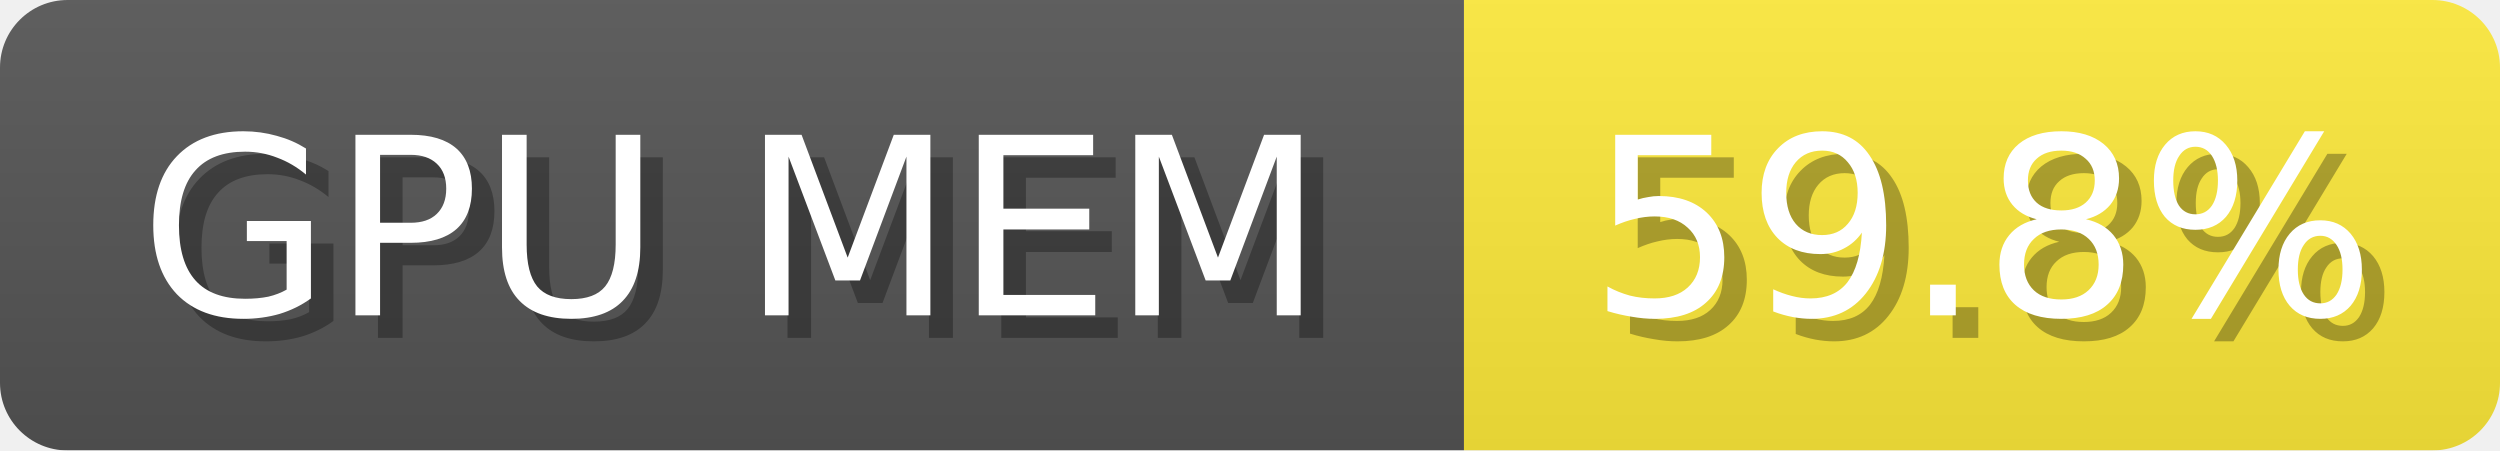
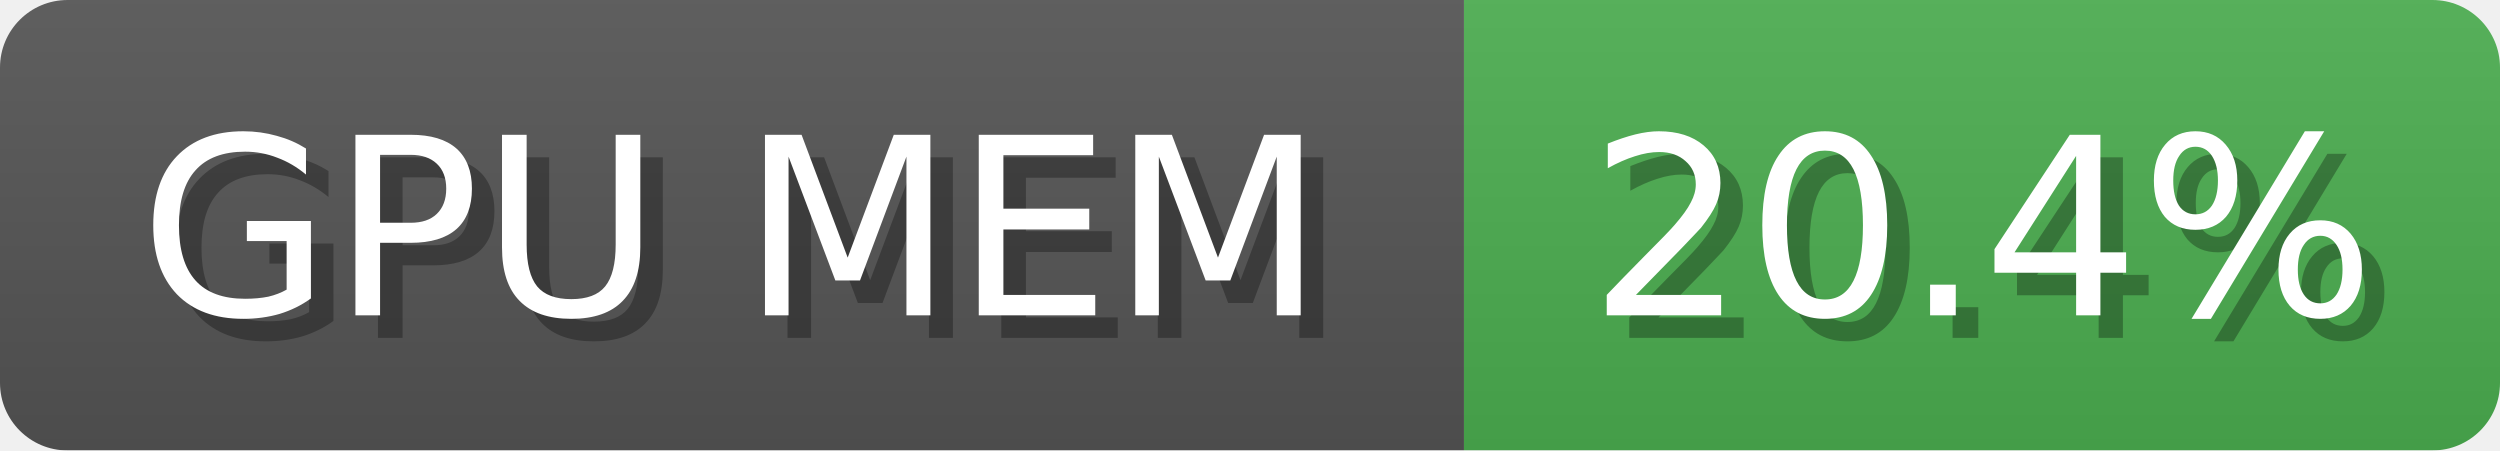
<svg xmlns="http://www.w3.org/2000/svg" width="111" height="20">
  <linearGradient id="b" x2="0" y2="100%">
    <stop offset="0" stop-color="#bbb" stop-opacity=".1" />
    <stop offset="1" stop-opacity=".1" />
  </linearGradient>
-   <mask id="anybadge_23">
+   <mask id="anybadge_3">
    <rect width="111" height="20" rx="3" fill="#fff" />
  </mask>
-   <g mask="url(#anybadge_23)">
+   <g mask="url(#anybadge_3)">
    <path fill="#555" d="M0 0h65v20H0z" />
-     <path fill="#FFEB3B" d="M65 0h46v20H65z" />
+     <path fill="#4CAF50" d="M65 0h46v20H65z" />
    <path fill="url(#b)" d="M0 0h111v20H0z" />
  </g>
  <g fill="#fff" text-anchor="middle" font-family="DejaVu Sans,Verdana,Geneva,sans-serif" font-size="11">
    <text x="33.5" y="15" fill="#010101" fill-opacity=".3">GPU MEM</text>
    <text x="32.5" y="14">GPU MEM</text>
  </g>
  <g fill="#fff" text-anchor="middle" font-family="DejaVu Sans,Verdana,Geneva,sans-serif" font-size="11">
-     <text x="89.0" y="15" fill="#010101" fill-opacity=".3">59.8%</text>
-     <text x="88.0" y="14">59.8%</text>
+     <text x="89.0" y="15" fill="#010101" fill-opacity=".3">20.4%</text>
+     <text x="88.0" y="14">20.4%</text>
  </g>
</svg>
